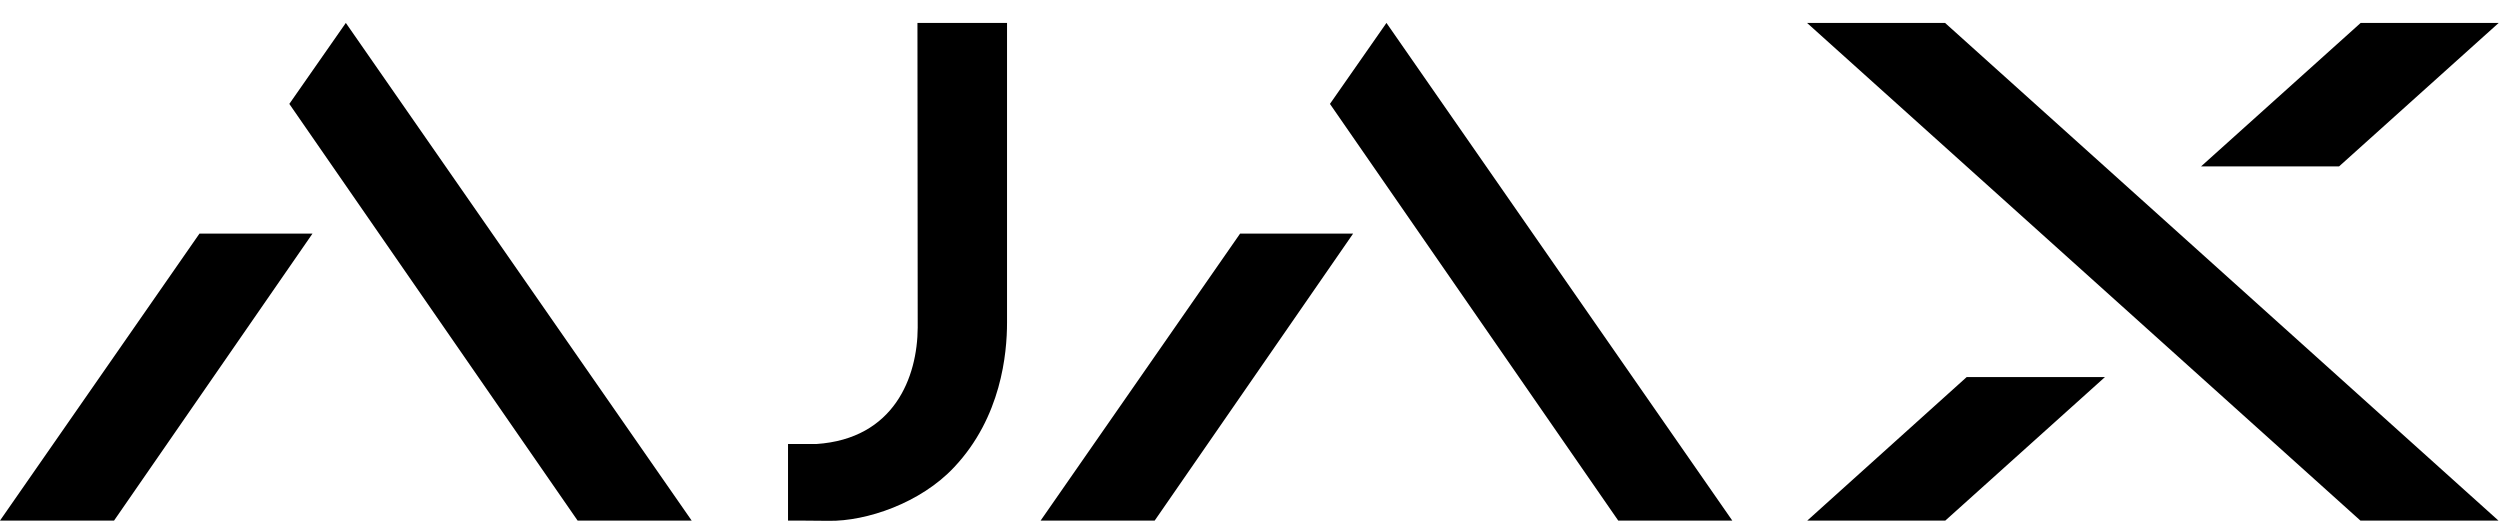
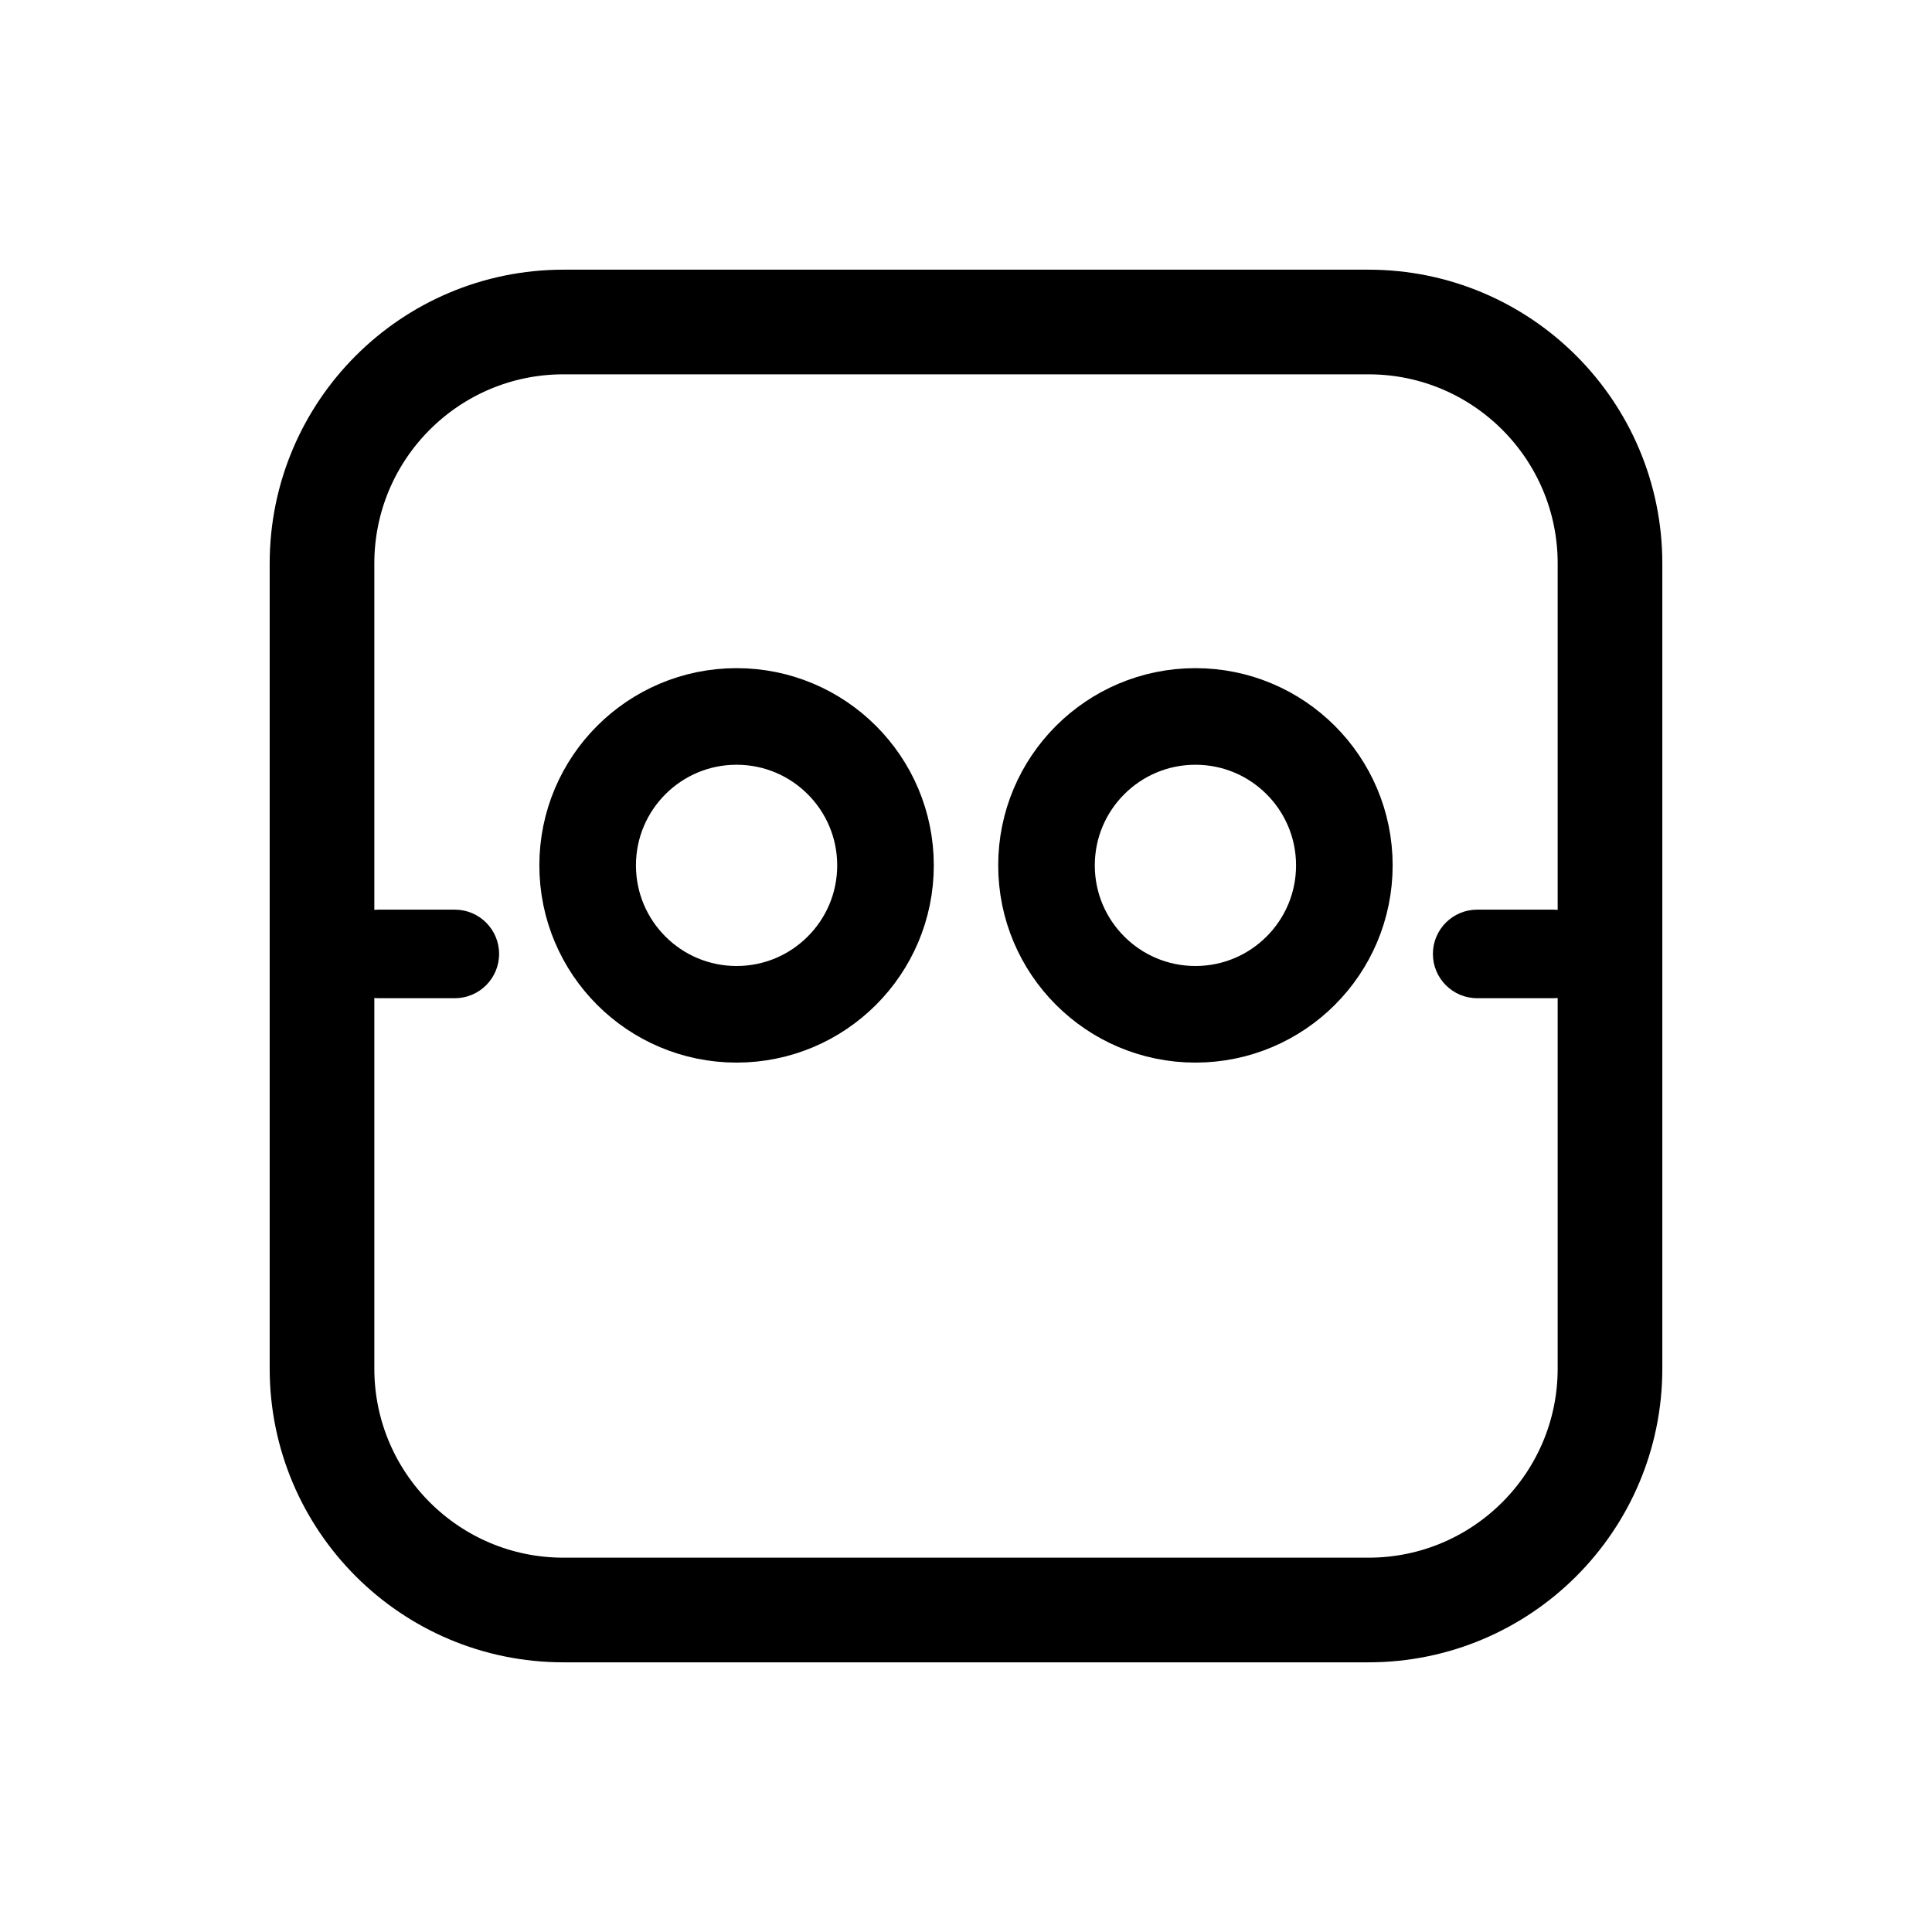
- <svg xmlns="http://www.w3.org/2000/svg" viewBox="0 0 96 20" aria-label="Ajax logo">
-   <path d="M74.69.88h-5.3l21.25 19.11h5.3L74.69.88M80.83 14.48l-6.13 5.51h-5.3l6.12-5.51h5.31M89.82 6.39L95.95.88h-5.3l-6.13 5.51h5.3M13.28.88l-2.17 3.11 11.07 16h4.38L13.28.88M7.66 8.97H12L4.38 19.99H0L7.66 8.97M53.24.88l-2.17 3.11 11.07 16h4.38L53.24.88M47.62 8.97h4.34l-7.62 11.02h-4.38l7.66-11.02M35.23.88l.01 11.7c-.01 1.9-.9 4.27-3.89 4.47h-1.09v2.94s.95 0 1.57.01c1.44.02 3.52-.68 4.81-2.06 1.81-1.92 2.03-4.37 2.03-5.55V.88h-3.44" />
+ <svg xmlns="http://www.w3.org/2000/svg" viewBox="0 0 960 960">
+   <rect x="160" y="160" width="640" height="640" rx="120" fill="none" stroke="#000" stroke-width="52" />
+   <circle cx="366" cy="430" r="74" fill="none" stroke="#000" stroke-width="48" />
+   <circle cx="594" cy="430" r="74" fill="none" stroke="#000" stroke-width="48" />
+   <rect x="166" y="452" width="82" height="44" rx="22" fill="#000" />
+   <rect x="712" y="452" width="82" height="44" rx="22" fill="#000" />
</svg>
